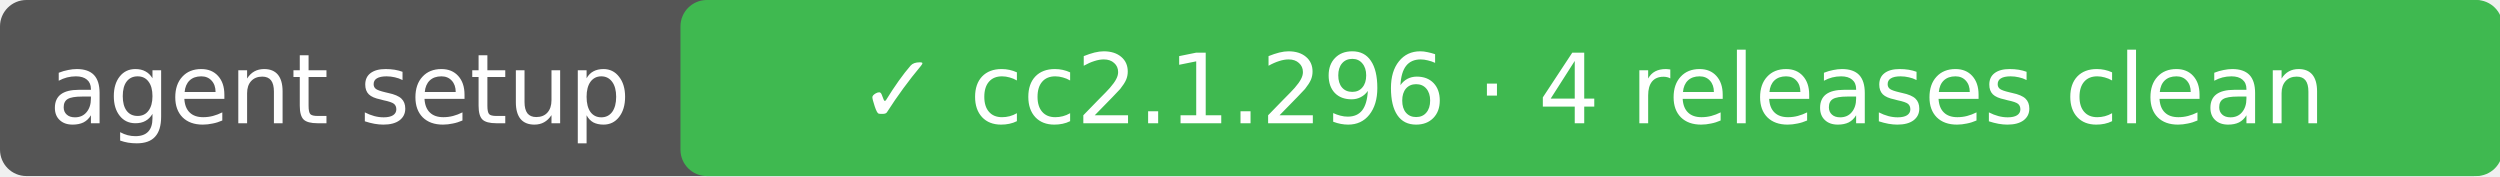
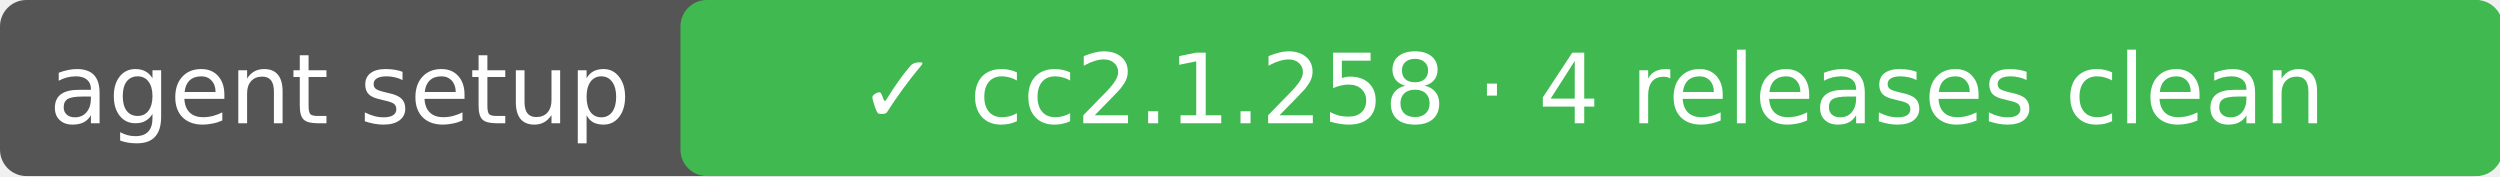
- <svg xmlns="http://www.w3.org/2000/svg" width="284" height="20" role="img" aria-label="agent setup: ✓ cc2.1.296 · 4 releases clean">
+ <svg xmlns="http://www.w3.org/2000/svg" width="284" height="20" role="img" aria-label="agent setup: ✓ cc2.1.258 · 4 releases clean">
  <rect rx="3" width="284" height="20" fill="#555" />
  <rect rx="3" x="77.3" width="207.0" height="20" fill="#3fb950" />
  <g fill="#fff" text-anchor="middle" font-family="DejaVu Sans,Verdana,sans-serif" font-size="11">
    <text x="38.6" y="14">agent setup</text>
-     <text x="180.8" y="14">✓ cc2.1.296 · 4 releases clean</text>
+     <text x="180.8" y="14">✓ cc2.1.258 · 4 releases clean</text>
  </g>
</svg>
